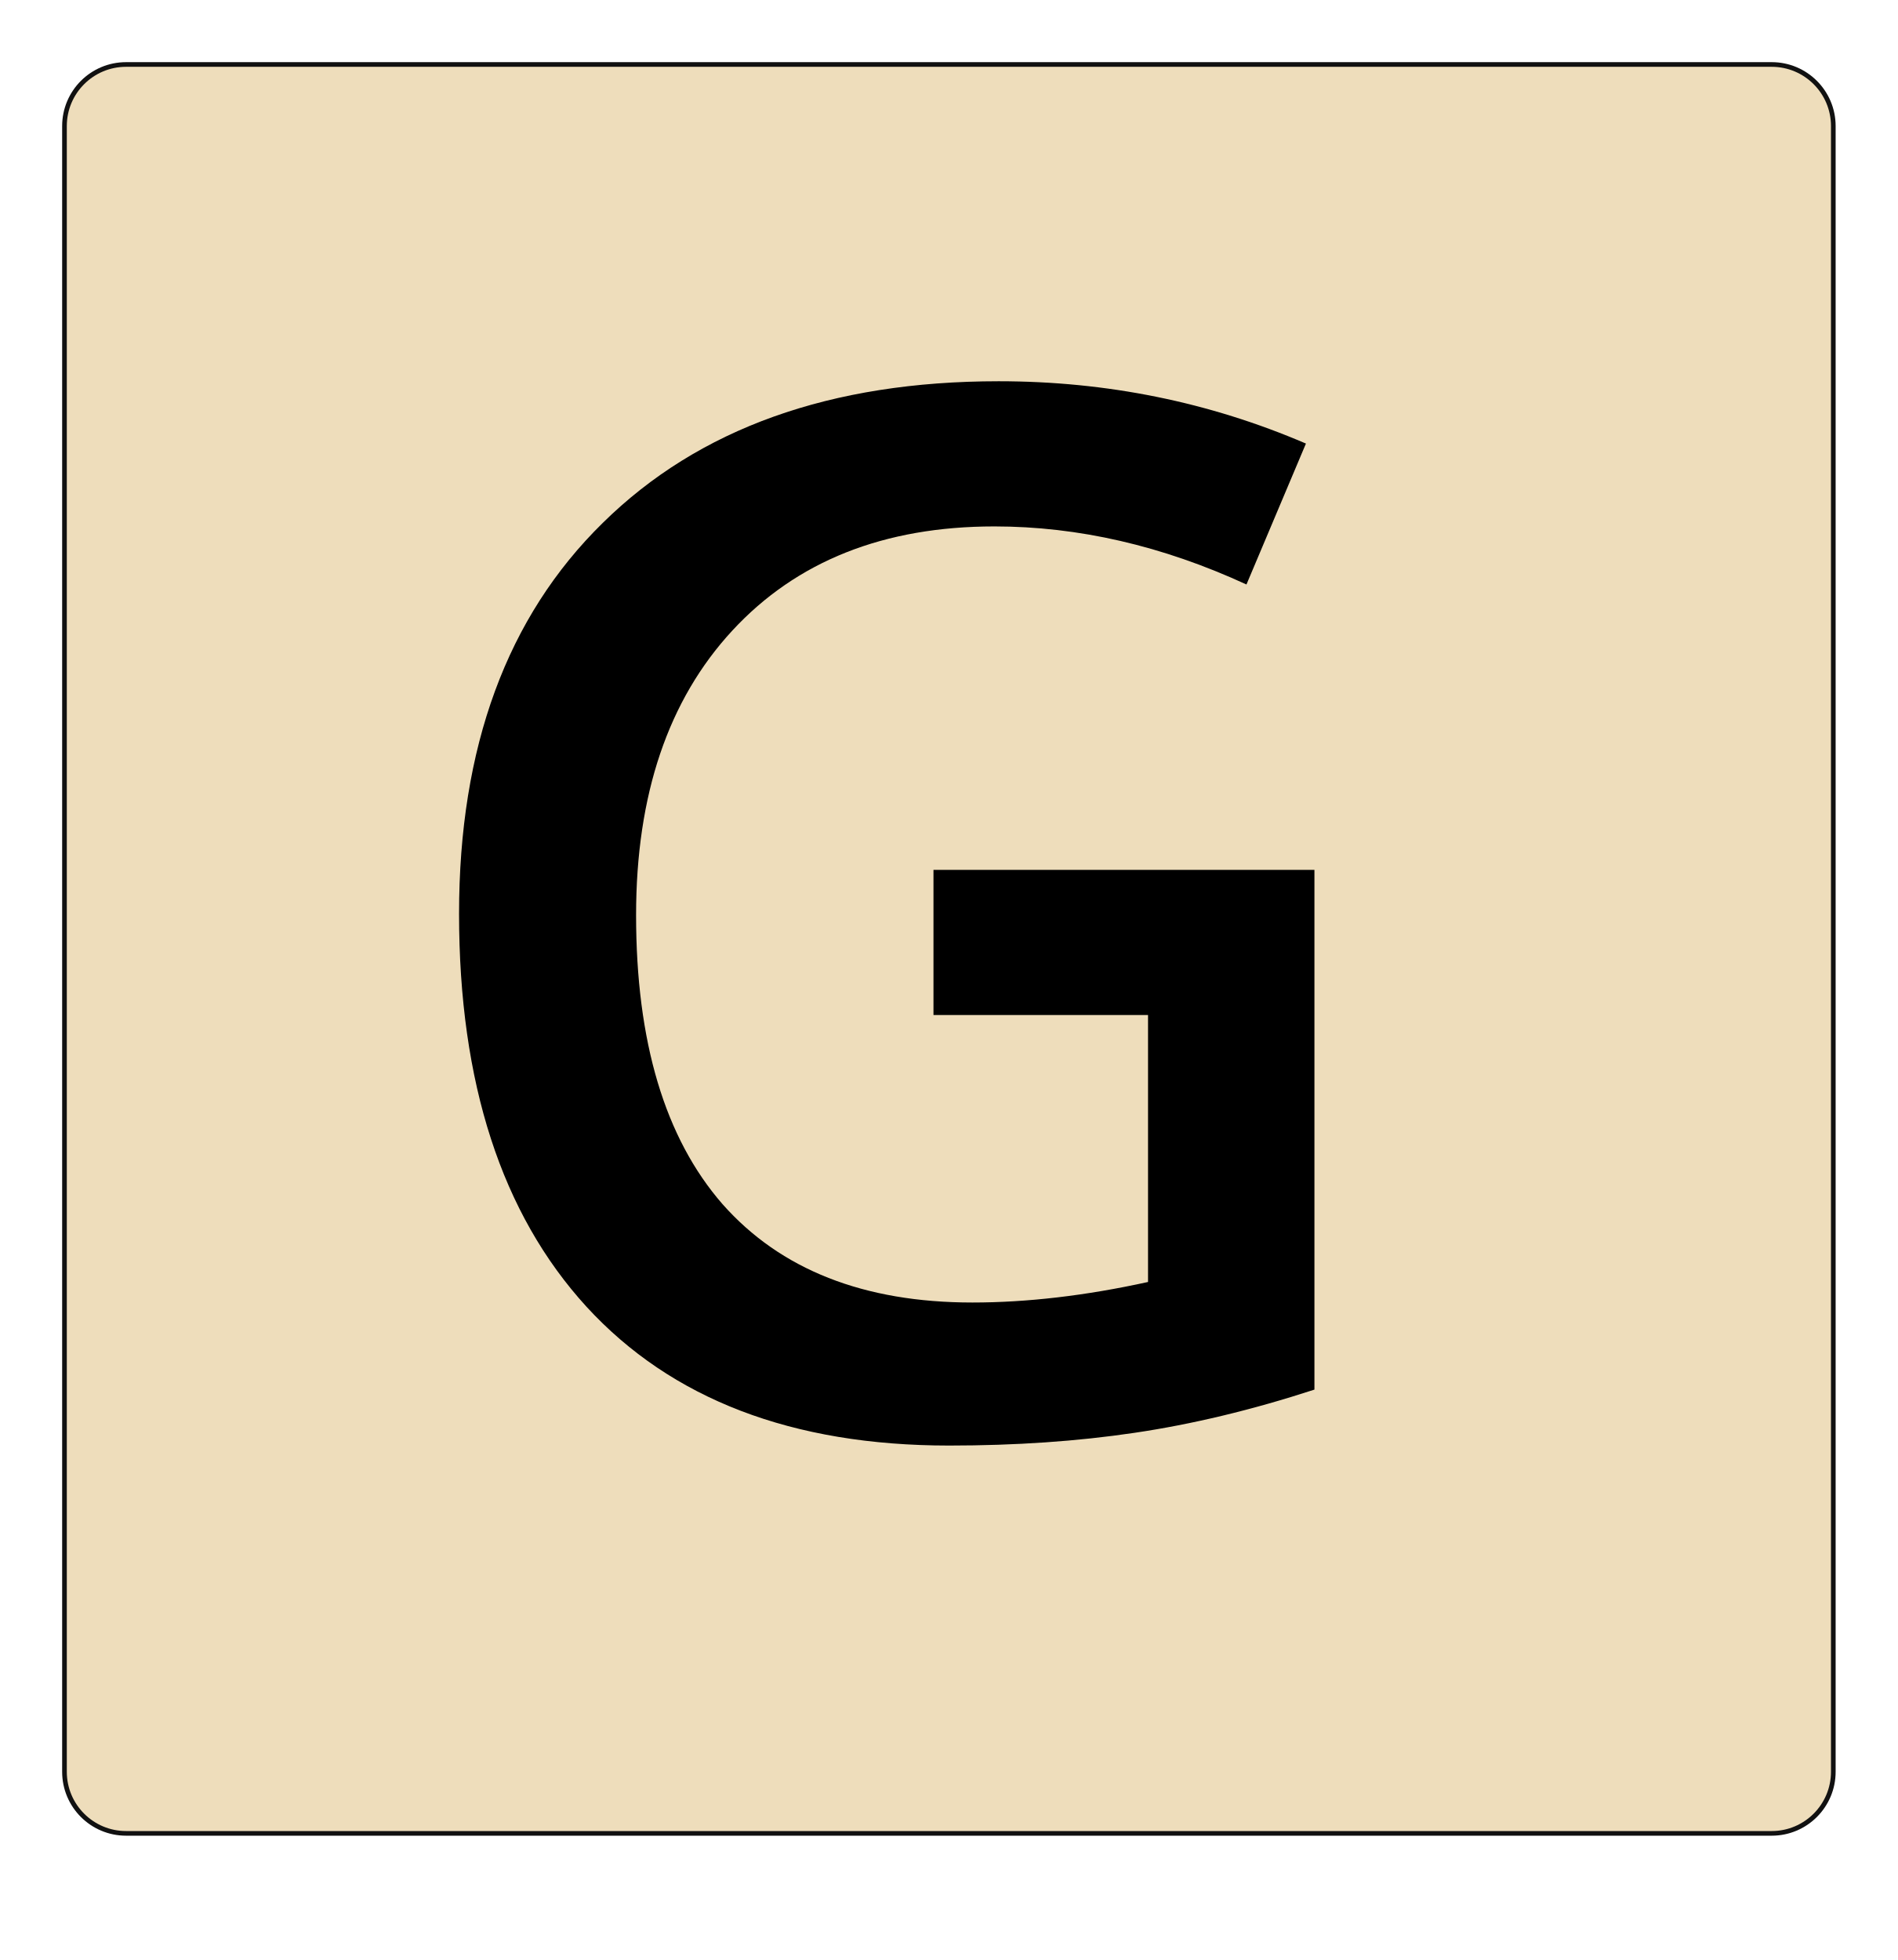
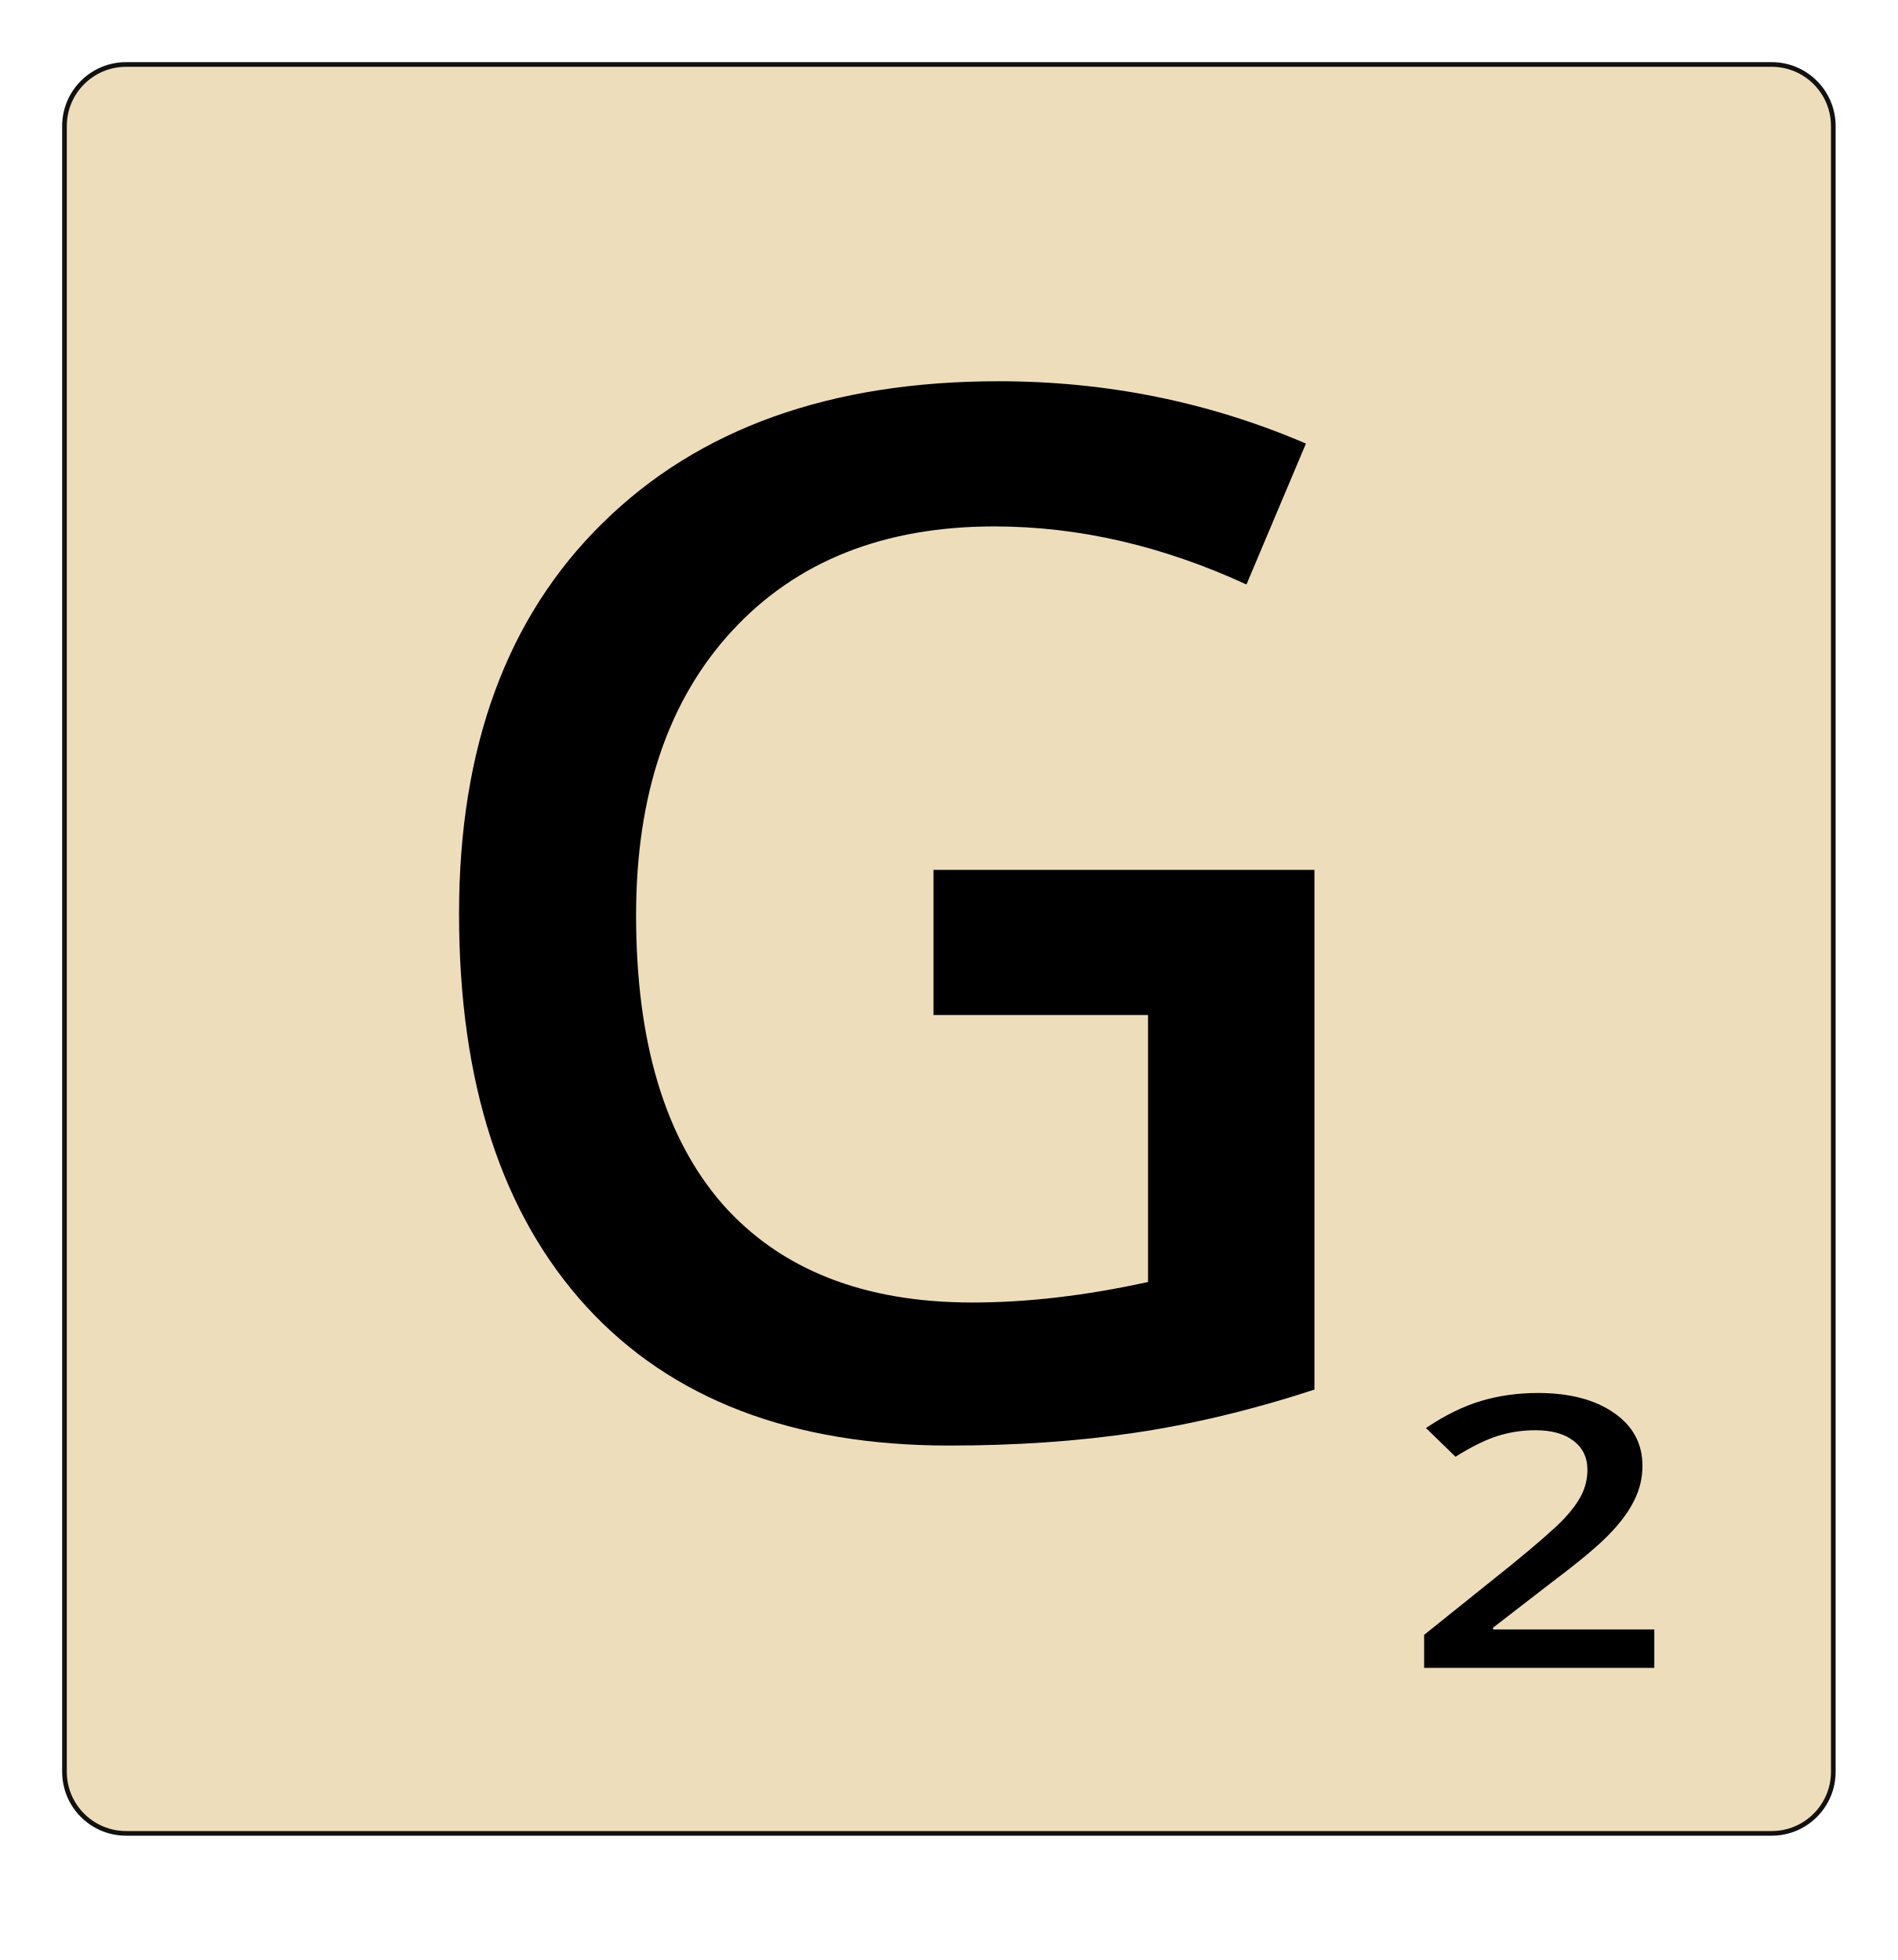
<svg xmlns="http://www.w3.org/2000/svg" width="305.353" height="315.353" viewBox="0 0 305.353 315.353" version="1.1" id="svg2216">
  <defs id="defs2210" />
  <g id="layer1" transform="translate(90.7922,-23.02998)">
    <rect ry="9.533" rx="9.533" y="33.78" x="-80.042" height="283.853" width="283.853" id="rect842" style="fill:#eeddbb;fill-opacity:1;stroke:#111111;stroke-width:1.5;stroke-linecap:round;stroke-linejoin:round;stroke-miterlimit:4;stroke-dasharray:none;stroke-dashoffset:0;stroke-opacity:1;paint-order:stroke fill markers" />
    <g transform="translate(-10,-6)" id="text828" style="font-style:normal;font-variant:normal;font-weight:bold;font-stretch:normal;font-size:76.533px;line-height:1.25;font-family:'Open Sans';-inkscape-font-specification:'Open Sans, Bold';font-variant-ligatures:normal;font-variant-caps:normal;font-variant-numeric:normal;font-feature-settings:normal;text-align:start;letter-spacing:0px;word-spacing:0px;writing-mode:lr-tb;text-anchor:start;fill:#000000;fill-opacity:1;stroke:none" aria-label="G">
      <path id="path817" style="font-style:normal;font-variant:normal;font-weight:600;font-stretch:normal;font-size:233.333px;font-family:'Open Sans';-inkscape-font-specification:'Open Sans Semi-Bold'" d="m 69.404,168.984 h 61.296 v 83.626 q -15.039,4.899 -28.939,6.95 -13.786,2.051 -29.85,2.051 -37.826,0 -58.333,-22.331 -20.508,-22.445 -20.508,-63.232 0,-40.218 23.128,-62.891 23.128,-22.786 63.688,-22.786 26.09,0 49.447,10.026 l -9.57,22.673 q -20.28,-9.342 -40.56,-9.342 -26.66,0 -42.155,16.748 -15.495,16.748 -15.495,45.801 0,30.534 13.9,46.484 14.014,15.837 40.218,15.837 13.216,0 28.255,-3.304 V 192.341 H 69.404 Z" />
    </g>
    <g id="text836" style="font-style:normal;font-variant:normal;font-weight:bold;font-stretch:normal;font-size:68.368px;line-height:1.25;font-family:'Open Sans';-inkscape-font-specification:'Open Sans, Bold';font-variant-ligatures:normal;font-variant-caps:normal;font-variant-numeric:normal;font-feature-settings:normal;text-align:start;letter-spacing:0px;word-spacing:0px;writing-mode:lr-tb;text-anchor:start;fill:#000000;fill-opacity:1;stroke:none;stroke-width:0.893" transform="matrix(1.119434,0,0,0.8933085,-16,-6)" aria-label="2">
      <path id="path820" style="font-style:normal;font-variant:normal;font-weight:600;font-stretch:normal;font-family:'Open Sans';-inkscape-font-specification:'Open Sans Semi-Bold';stroke-width:0.893" d="M 170.965,332.896 H 137.882 v -5.942 l 12.585,-12.652 q 5.575,-5.708 7.378,-8.079 1.836,-2.404 2.671,-4.507 0.835,-2.103 0.835,-4.507 0,-3.305 -2.003,-5.208 -1.97,-1.903 -5.475,-1.903 -2.804,0 -5.441,1.035 -2.604,1.035 -6.042,3.739 l -4.24,-5.174 q 4.073,-3.438 7.912,-4.874 3.839,-1.435 8.179,-1.435 6.81,0 10.916,3.572 4.106,3.539 4.106,9.547 0,3.305 -1.202,6.276 -1.168,2.971 -3.639,6.142 -2.437,3.138 -8.145,8.513 l -8.479,8.212 v 0.334 h 23.168 z" />
    </g>
-     <rect style="fill:#eeddbb;fill-opacity:1" id="rect1207" width="52.527" height="62.629" x="135.468" y="241.214" />
  </g>
</svg>
